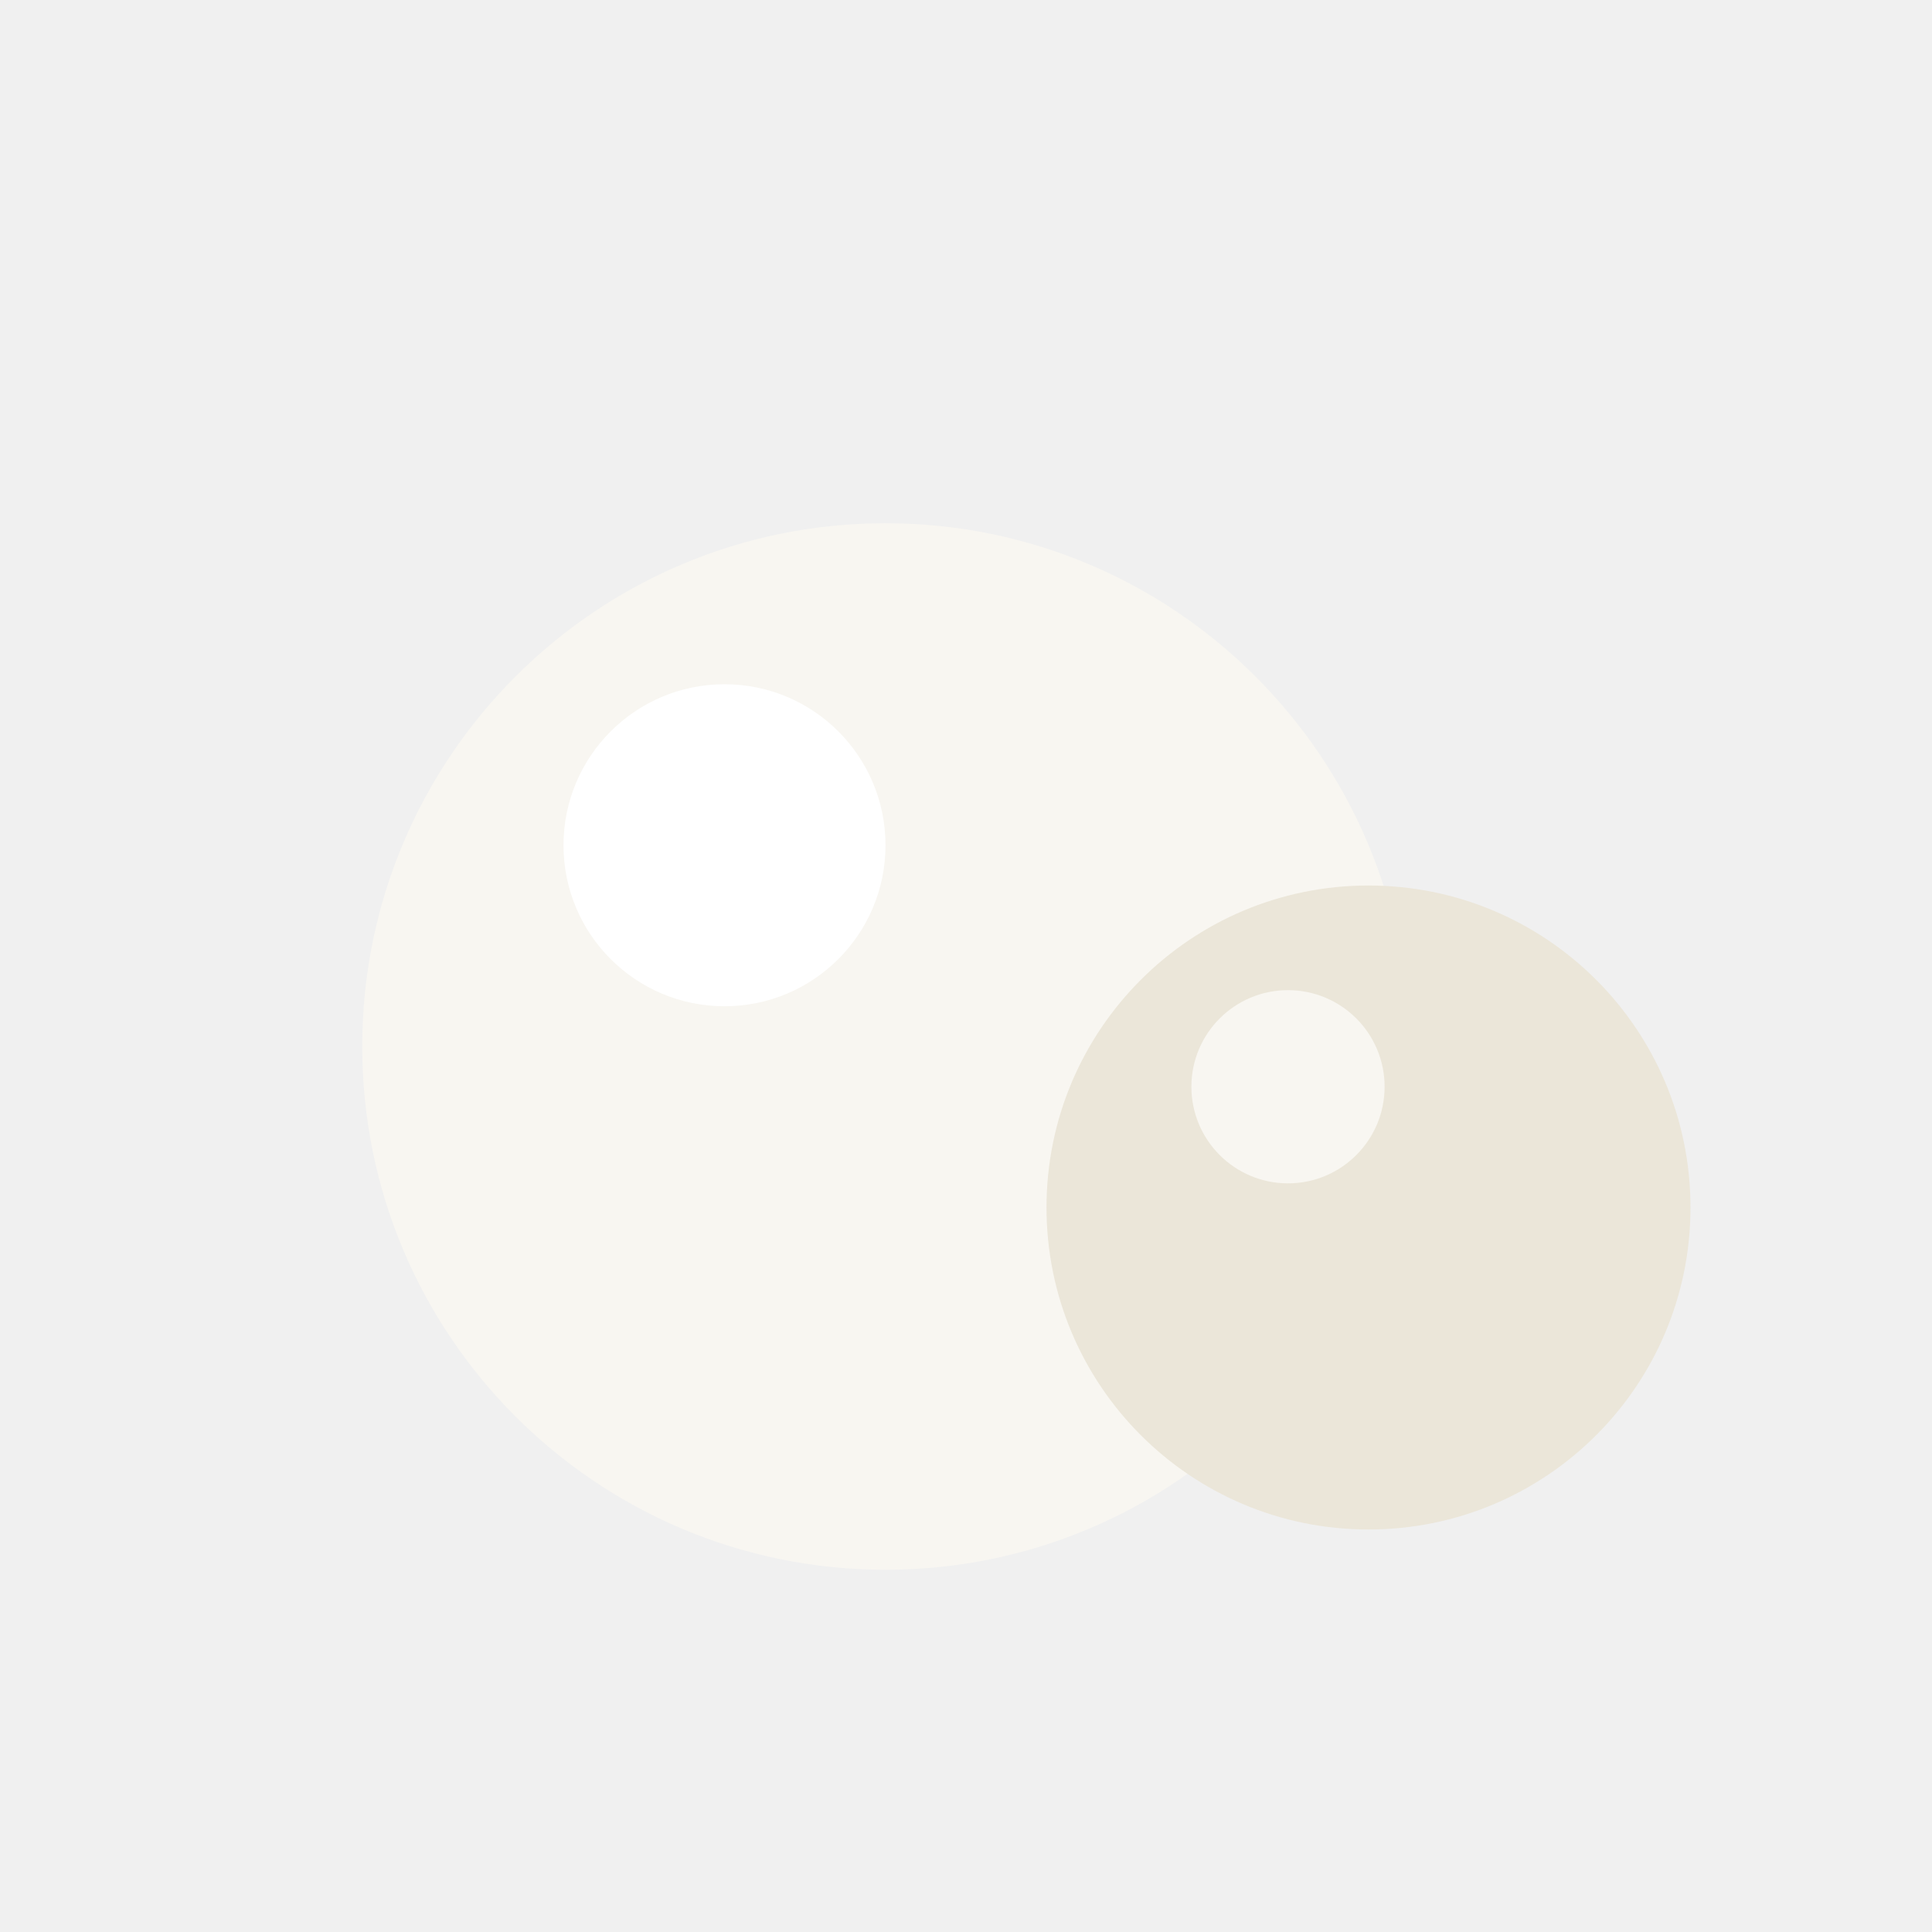
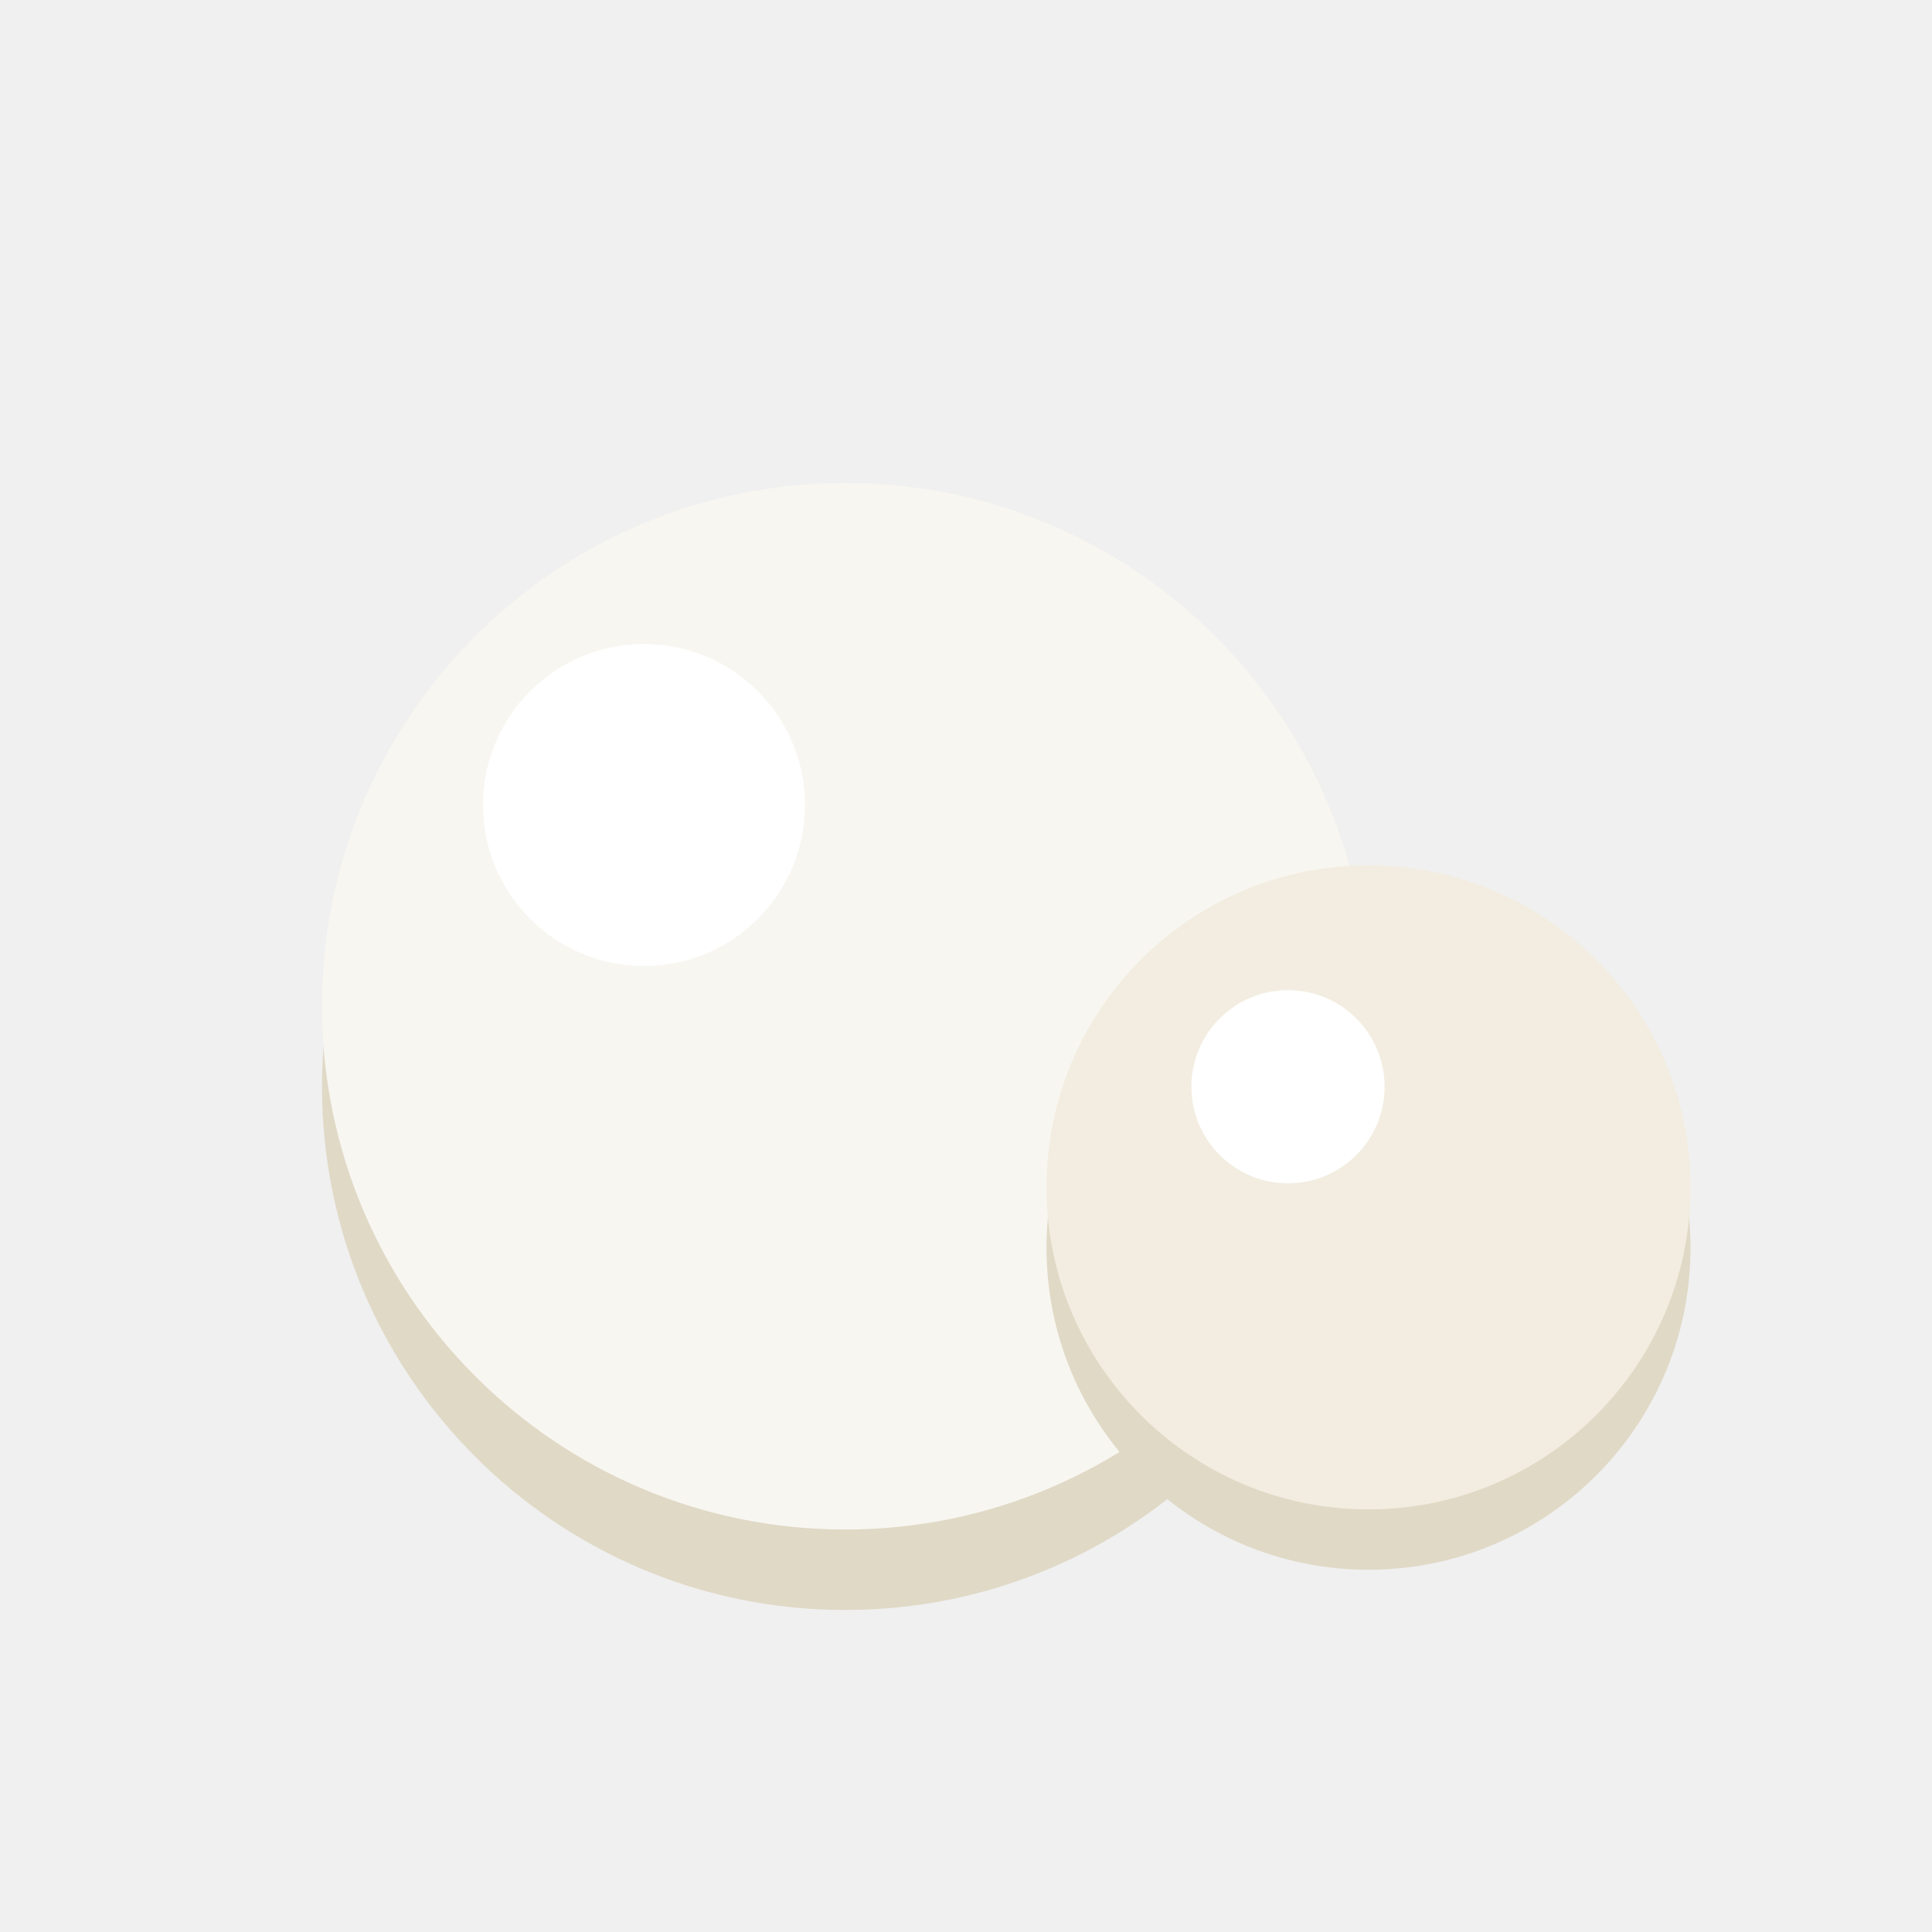
<svg xmlns="http://www.w3.org/2000/svg" width="48" height="48" viewBox="0 0 48 48" role="img" aria-label="Mozzarella">
-   <circle cx="22" cy="26" r="13" fill="#f8f6f1" />
-   <circle cx="18" cy="21" r="4" fill="#ffffff" />
-   <circle cx="34" cy="30" r="8" fill="#ebe6d9" />
-   <circle cx="32" cy="27" r="2.4" fill="#f8f6f1" />
+   <circle cx="21" cy="27" r="13" fill="#e0d9c6" />
+   <circle cx="21" cy="25" r="13" fill="#f8f6f1" />
+   <circle cx="16" cy="20" r="4" fill="#ffffff" />
+   <circle cx="34" cy="31" r="8" fill="#e0d9c6" />
+   <circle cx="34" cy="29.5" r="8" fill="#f2ede0" />
+   <circle cx="32" cy="27" r="2.4" fill="#ffffff" />
</svg>
